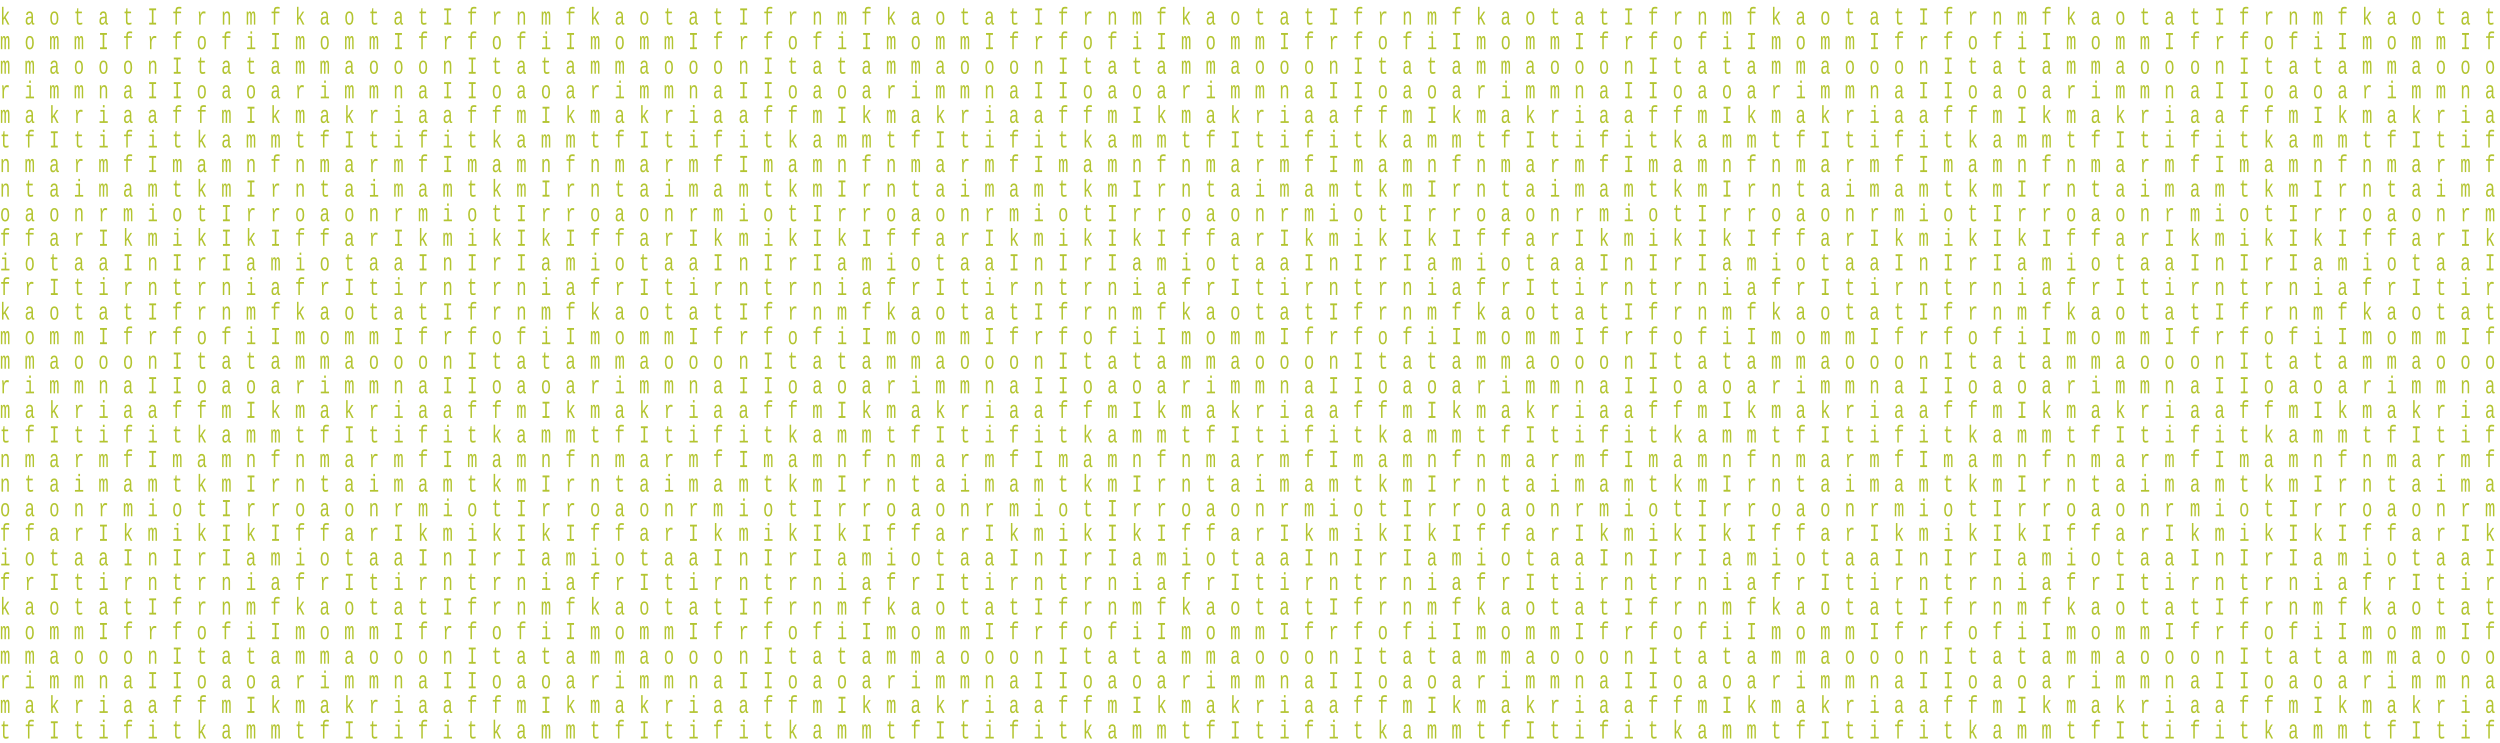
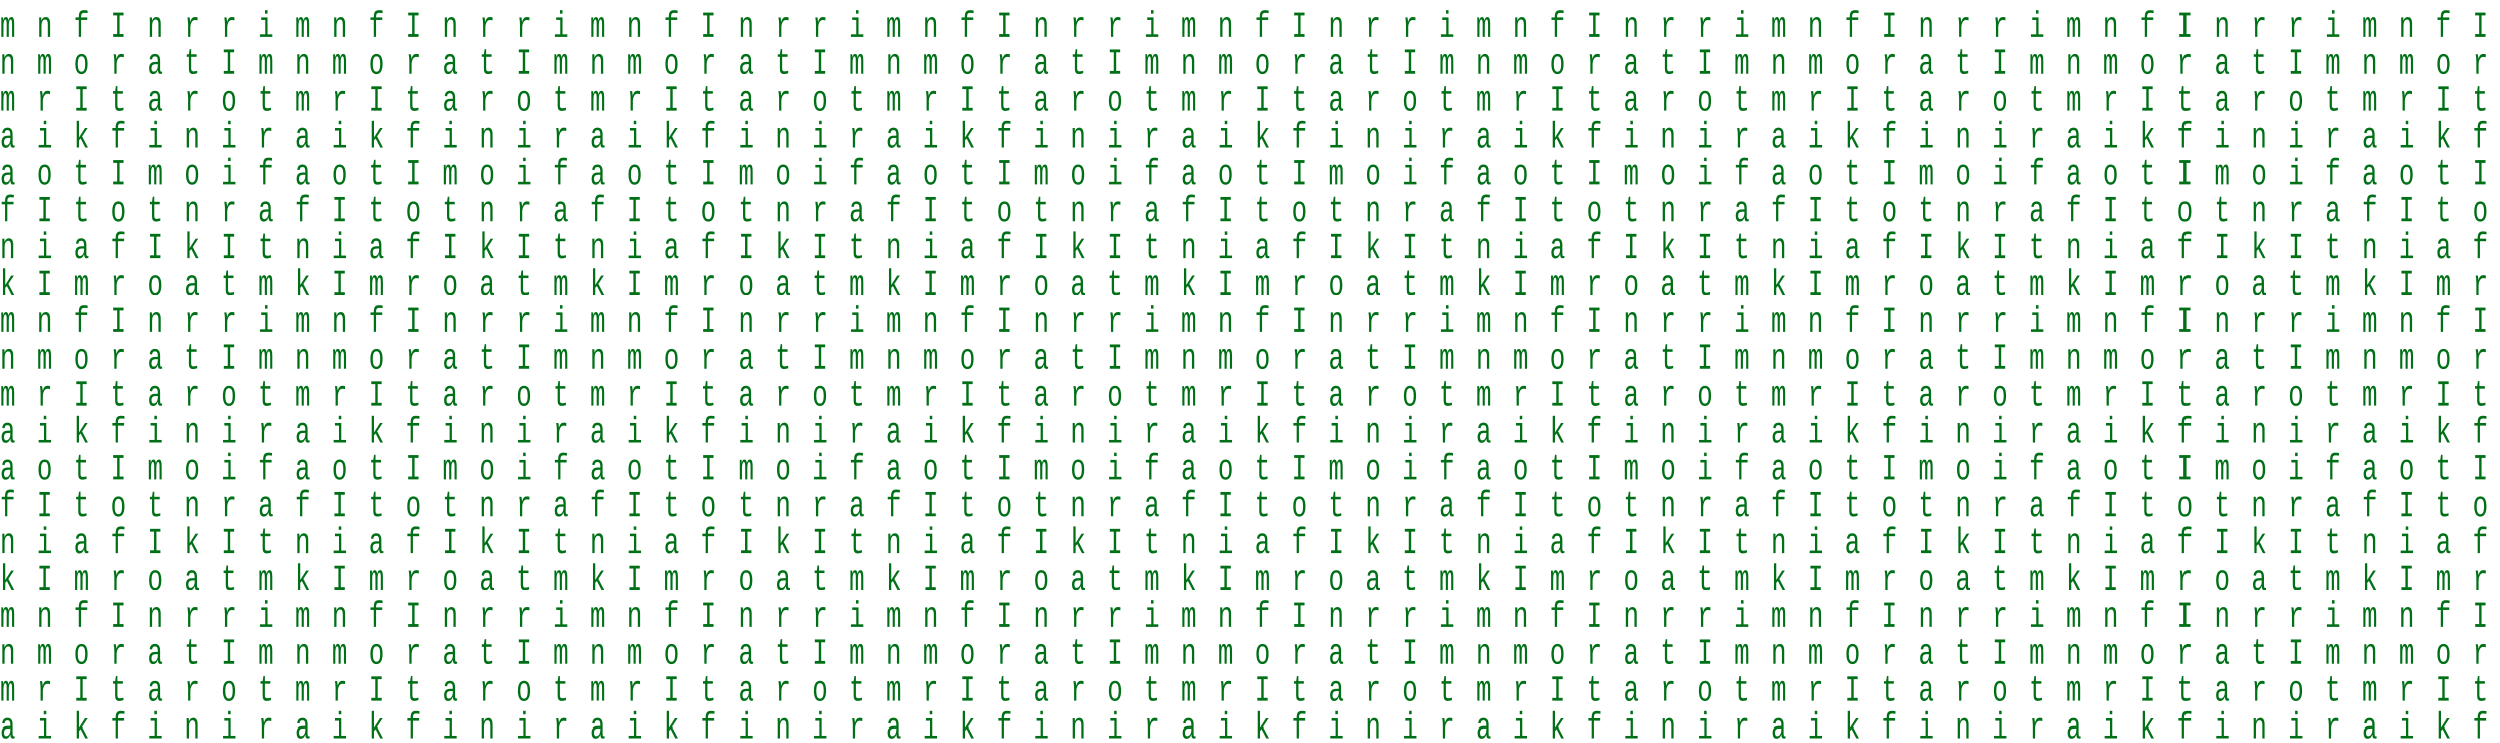
- <svg xmlns="http://www.w3.org/2000/svg" style="margin:auto;background:#f1f2f3;display:block;z-index:1;position:relative" width="1084" height="322" preserveAspectRatio="xMidYMid" viewBox="0 0 1084 322">
+ <svg xmlns="http://www.w3.org/2000/svg" style="margin:auto;background:#000000;display:block;z-index:1;position:relative" width="1084" height="322" preserveAspectRatio="xMidYMid" viewBox="0 0 1084 322">
  <defs>
-     <pattern id="pid-0.3387574049269708" x="0" y="0" width="128" height="128" patternUnits="userSpaceOnUse">
+     <pattern id="pid-0.00949009382787569" x="0" y="0" width="128" height="128" patternUnits="userSpaceOnUse">
      <g transform="scale(0.5)">
-         <g style="font-family:courier new;font-size:21.333">
-           <g transform="translate(0 21.33333)">
-             <text fill="#b3c430" style="animation-delay:-9.115s">k</text>
-           </g>
-           <g transform="translate(0 42.66667)">
-             <text fill="#b3c430" style="animation-delay:-8.698s">m</text>
+         <g style="font-family:courier new;font-size:32">
+           <g transform="translate(0 32)">
+             <text fill="#007017" style="animation-delay:-7.5s">m</text>
          </g>
          <g transform="translate(0 64)">
-             <text fill="#b3c430" style="animation-delay:-8.282s">m</text>
-           </g>
-           <g transform="translate(0 85.33333)">
-             <text fill="#b3c430" style="animation-delay:-7.865s">r</text>
-           </g>
-           <g transform="translate(0 106.6667)">
-             <text fill="#b3c430" style="animation-delay:-7.448s">m</text>
+             <text fill="#007017" style="animation-delay:-6.875s">n</text>
+           </g>
+           <g transform="translate(0 96)">
+             <text fill="#007017" style="animation-delay:-6.25s">m</text>
          </g>
          <g transform="translate(0 128)">
-             <text fill="#b3c430" style="animation-delay:-7.032s">t</text>
-           </g>
-           <g transform="translate(0 149.3333)">
-             <text fill="#b3c430" style="animation-delay:-6.615s">n</text>
-           </g>
-           <g transform="translate(0 170.6667)">
-             <text fill="#b3c430" style="animation-delay:-6.198s">n</text>
+             <text fill="#007017" style="animation-delay:-5.625s">a</text>
+           </g>
+           <g transform="translate(0 160)">
+             <text fill="#007017" style="animation-delay:-5s">a</text>
          </g>
          <g transform="translate(0 192)">
-             <text fill="#b3c430" style="animation-delay:-5.782s">o</text>
-           </g>
-           <g transform="translate(0 213.3333)">
-             <text fill="#b3c430" style="animation-delay:-5.365s">f</text>
-           </g>
-           <g transform="translate(0 234.6667)">
-             <text fill="#b3c430" style="animation-delay:-4.948s">i</text>
+             <text fill="#007017" style="animation-delay:-4.375s">f</text>
+           </g>
+           <g transform="translate(0 224)">
+             <text fill="#007017" style="animation-delay:-3.75s">n</text>
          </g>
          <g transform="translate(0 256)">
-             <text fill="#b3c430" style="animation-delay:-4.532s">f</text>
-           </g>
-           <g transform="translate(21.33333 21.33333)">
-             <text fill="#b3c430" style="animation-delay:-5.562s">a</text>
-           </g>
-           <g transform="translate(21.33333 42.66667)">
-             <text fill="#b3c430" style="animation-delay:-5.146s">o</text>
-           </g>
-           <g transform="translate(21.33333 64)">
-             <text fill="#b3c430" style="animation-delay:-4.729s">m</text>
-           </g>
-           <g transform="translate(21.33333 85.33333)">
-             <text fill="#b3c430" style="animation-delay:-4.312s">i</text>
-           </g>
-           <g transform="translate(21.33333 106.6667)">
-             <text fill="#b3c430" style="animation-delay:-3.896s">a</text>
-           </g>
-           <g transform="translate(21.33333 128)">
-             <text fill="#b3c430" style="animation-delay:-3.479s">f</text>
-           </g>
-           <g transform="translate(21.33333 149.3333)">
-             <text fill="#b3c430" style="animation-delay:-3.062s">m</text>
-           </g>
-           <g transform="translate(21.33333 170.6667)">
-             <text fill="#b3c430" style="animation-delay:-2.646s">t</text>
-           </g>
-           <g transform="translate(21.33333 192)">
-             <text fill="#b3c430" style="animation-delay:-2.229s">a</text>
-           </g>
-           <g transform="translate(21.33333 213.3333)">
-             <text fill="#b3c430" style="animation-delay:-1.812s">f</text>
-           </g>
-           <g transform="translate(21.33333 234.6667)">
-             <text fill="#b3c430" style="animation-delay:-1.396s">o</text>
-           </g>
-           <g transform="translate(21.33333 256)">
-             <text fill="#b3c430" style="animation-delay:-0.979s">r</text>
-           </g>
-           <g transform="translate(42.66667 21.33333)">
-             <text fill="#b3c430" style="animation-delay:-8.835s">o</text>
-           </g>
-           <g transform="translate(42.66667 42.66667)">
-             <text fill="#b3c430" style="animation-delay:-8.418s">m</text>
-           </g>
-           <g transform="translate(42.66667 64)">
-             <text fill="#b3c430" style="animation-delay:-8.001s">a</text>
-           </g>
-           <g transform="translate(42.66667 85.33333)">
-             <text fill="#b3c430" style="animation-delay:-7.585s">m</text>
-           </g>
-           <g transform="translate(42.66667 106.6667)">
-             <text fill="#b3c430" style="animation-delay:-7.168s">k</text>
-           </g>
-           <g transform="translate(42.66667 128)">
-             <text fill="#b3c430" style="animation-delay:-6.751s">I</text>
-           </g>
-           <g transform="translate(42.66667 149.3333)">
-             <text fill="#b3c430" style="animation-delay:-6.335s">a</text>
-           </g>
-           <g transform="translate(42.66667 170.6667)">
-             <text fill="#b3c430" style="animation-delay:-5.918s">a</text>
-           </g>
-           <g transform="translate(42.66667 192)">
-             <text fill="#b3c430" style="animation-delay:-5.501s">o</text>
-           </g>
-           <g transform="translate(42.66667 213.3333)">
-             <text fill="#b3c430" style="animation-delay:-5.085s">a</text>
-           </g>
-           <g transform="translate(42.66667 234.6667)">
-             <text fill="#b3c430" style="animation-delay:-4.668s">t</text>
-           </g>
-           <g transform="translate(42.66667 256)">
-             <text fill="#b3c430" style="animation-delay:-4.251s">I</text>
-           </g>
-           <g transform="translate(64 21.33333)">
-             <text fill="#b3c430" style="animation-delay:-6.906s">t</text>
-           </g>
-           <g transform="translate(64 42.66667)">
-             <text fill="#b3c430" style="animation-delay:-6.49s">m</text>
+             <text fill="#007017" style="animation-delay:-3.125s">k</text>
+           </g>
+           <g transform="translate(32 32)">
+             <text fill="#007017" style="animation-delay:-5.748s">n</text>
+           </g>
+           <g transform="translate(32 64)">
+             <text fill="#007017" style="animation-delay:-5.123s">m</text>
+           </g>
+           <g transform="translate(32 96)">
+             <text fill="#007017" style="animation-delay:-4.498s">r</text>
+           </g>
+           <g transform="translate(32 128)">
+             <text fill="#007017" style="animation-delay:-3.873s">i</text>
+           </g>
+           <g transform="translate(32 160)">
+             <text fill="#007017" style="animation-delay:-3.248s">o</text>
+           </g>
+           <g transform="translate(32 192)">
+             <text fill="#007017" style="animation-delay:-2.623s">I</text>
+           </g>
+           <g transform="translate(32 224)">
+             <text fill="#007017" style="animation-delay:-1.998s">i</text>
+           </g>
+           <g transform="translate(32 256)">
+             <text fill="#007017" style="animation-delay:-1.373s">I</text>
+           </g>
+           <g transform="translate(64 32)">
+             <text fill="#007017" style="animation-delay:-5.366s">f</text>
          </g>
          <g transform="translate(64 64)">
-             <text fill="#b3c430" style="animation-delay:-6.073s">o</text>
-           </g>
-           <g transform="translate(64 85.33333)">
-             <text fill="#b3c430" style="animation-delay:-5.656s">m</text>
-           </g>
-           <g transform="translate(64 106.6667)">
-             <text fill="#b3c430" style="animation-delay:-5.24s">r</text>
+             <text fill="#007017" style="animation-delay:-4.741s">o</text>
+           </g>
+           <g transform="translate(64 96)">
+             <text fill="#007017" style="animation-delay:-4.116s">I</text>
          </g>
          <g transform="translate(64 128)">
-             <text fill="#b3c430" style="animation-delay:-4.823s">t</text>
-           </g>
-           <g transform="translate(64 149.3333)">
-             <text fill="#b3c430" style="animation-delay:-4.406s">r</text>
-           </g>
-           <g transform="translate(64 170.6667)">
-             <text fill="#b3c430" style="animation-delay:-3.99s">i</text>
+             <text fill="#007017" style="animation-delay:-3.491s">k</text>
+           </g>
+           <g transform="translate(64 160)">
+             <text fill="#007017" style="animation-delay:-2.866s">t</text>
          </g>
          <g transform="translate(64 192)">
-             <text fill="#b3c430" style="animation-delay:-3.573s">n</text>
-           </g>
-           <g transform="translate(64 213.3333)">
-             <text fill="#b3c430" style="animation-delay:-3.156s">r</text>
-           </g>
-           <g transform="translate(64 234.6667)">
-             <text fill="#b3c430" style="animation-delay:-2.74s">a</text>
+             <text fill="#007017" style="animation-delay:-2.241s">t</text>
+           </g>
+           <g transform="translate(64 224)">
+             <text fill="#007017" style="animation-delay:-1.616s">a</text>
          </g>
          <g transform="translate(64 256)">
-             <text fill="#b3c430" style="animation-delay:-2.323s">t</text>
-           </g>
-           <g transform="translate(85.33333 21.33333)">
-             <text fill="#b3c430" style="animation-delay:-6.512s">a</text>
-           </g>
-           <g transform="translate(85.33333 42.66667)">
-             <text fill="#b3c430" style="animation-delay:-6.095s">I</text>
-           </g>
-           <g transform="translate(85.33333 64)">
-             <text fill="#b3c430" style="animation-delay:-5.679s">o</text>
-           </g>
-           <g transform="translate(85.33333 85.33333)">
-             <text fill="#b3c430" style="animation-delay:-5.262s">n</text>
-           </g>
-           <g transform="translate(85.33333 106.6667)">
-             <text fill="#b3c430" style="animation-delay:-4.845s">i</text>
-           </g>
-           <g transform="translate(85.33333 128)">
-             <text fill="#b3c430" style="animation-delay:-4.429s">i</text>
-           </g>
-           <g transform="translate(85.33333 149.3333)">
-             <text fill="#b3c430" style="animation-delay:-4.012s">m</text>
-           </g>
-           <g transform="translate(85.33333 170.6667)">
-             <text fill="#b3c430" style="animation-delay:-3.595s">m</text>
-           </g>
-           <g transform="translate(85.33333 192)">
-             <text fill="#b3c430" style="animation-delay:-3.179s">r</text>
-           </g>
-           <g transform="translate(85.33333 213.3333)">
-             <text fill="#b3c430" style="animation-delay:-2.762s">I</text>
-           </g>
-           <g transform="translate(85.33333 234.6667)">
-             <text fill="#b3c430" style="animation-delay:-2.345s">a</text>
-           </g>
-           <g transform="translate(85.33333 256)">
-             <text fill="#b3c430" style="animation-delay:-1.929s">i</text>
-           </g>
-           <g transform="translate(106.6667 21.33333)">
-             <text fill="#b3c430" style="animation-delay:-6.26s">t</text>
-           </g>
-           <g transform="translate(106.6667 42.66667)">
-             <text fill="#b3c430" style="animation-delay:-5.843s">f</text>
-           </g>
-           <g transform="translate(106.6667 64)">
-             <text fill="#b3c430" style="animation-delay:-5.426s">o</text>
-           </g>
-           <g transform="translate(106.6667 85.33333)">
-             <text fill="#b3c430" style="animation-delay:-5.01s">a</text>
-           </g>
-           <g transform="translate(106.6667 106.6667)">
-             <text fill="#b3c430" style="animation-delay:-4.593s">a</text>
-           </g>
-           <g transform="translate(106.6667 128)">
-             <text fill="#b3c430" style="animation-delay:-4.176s">f</text>
-           </g>
-           <g transform="translate(106.6667 149.3333)">
-             <text fill="#b3c430" style="animation-delay:-3.76s">f</text>
-           </g>
-           <g transform="translate(106.6667 170.6667)">
-             <text fill="#b3c430" style="animation-delay:-3.343s">a</text>
-           </g>
-           <g transform="translate(106.6667 192)">
-             <text fill="#b3c430" style="animation-delay:-2.926s">m</text>
-           </g>
-           <g transform="translate(106.6667 213.3333)">
-             <text fill="#b3c430" style="animation-delay:-2.51s">k</text>
-           </g>
-           <g transform="translate(106.6667 234.6667)">
-             <text fill="#b3c430" style="animation-delay:-2.093s">I</text>
-           </g>
-           <g transform="translate(106.6667 256)">
-             <text fill="#b3c430" style="animation-delay:-1.676s">r</text>
-           </g>
-           <g transform="translate(128 21.33333)">
-             <text fill="#b3c430" style="animation-delay:-6.611s">I</text>
-           </g>
-           <g transform="translate(128 42.66667)">
-             <text fill="#b3c430" style="animation-delay:-6.194s">r</text>
+             <text fill="#007017" style="animation-delay:-0.991s">m</text>
+           </g>
+           <g transform="translate(96 32)">
+             <text fill="#007017" style="animation-delay:-6.136s">I</text>
+           </g>
+           <g transform="translate(96 64)">
+             <text fill="#007017" style="animation-delay:-5.511s">r</text>
+           </g>
+           <g transform="translate(96 96)">
+             <text fill="#007017" style="animation-delay:-4.886s">t</text>
+           </g>
+           <g transform="translate(96 128)">
+             <text fill="#007017" style="animation-delay:-4.261s">f</text>
+           </g>
+           <g transform="translate(96 160)">
+             <text fill="#007017" style="animation-delay:-3.636s">I</text>
+           </g>
+           <g transform="translate(96 192)">
+             <text fill="#007017" style="animation-delay:-3.011s">o</text>
+           </g>
+           <g transform="translate(96 224)">
+             <text fill="#007017" style="animation-delay:-2.386s">f</text>
+           </g>
+           <g transform="translate(96 256)">
+             <text fill="#007017" style="animation-delay:-1.761s">r</text>
+           </g>
+           <g transform="translate(128 32)">
+             <text fill="#007017" style="animation-delay:-9.952s">n</text>
          </g>
          <g transform="translate(128 64)">
-             <text fill="#b3c430" style="animation-delay:-5.778s">n</text>
-           </g>
-           <g transform="translate(128 85.33333)">
-             <text fill="#b3c430" style="animation-delay:-5.361s">I</text>
-           </g>
-           <g transform="translate(128 106.6667)">
-             <text fill="#b3c430" style="animation-delay:-4.944s">a</text>
+             <text fill="#007017" style="animation-delay:-9.327s">a</text>
+           </g>
+           <g transform="translate(128 96)">
+             <text fill="#007017" style="animation-delay:-8.702s">a</text>
          </g>
          <g transform="translate(128 128)">
-             <text fill="#b3c430" style="animation-delay:-4.528s">i</text>
-           </g>
-           <g transform="translate(128 149.3333)">
-             <text fill="#b3c430" style="animation-delay:-4.111s">I</text>
-           </g>
-           <g transform="translate(128 170.6667)">
-             <text fill="#b3c430" style="animation-delay:-3.694s">m</text>
+             <text fill="#007017" style="animation-delay:-8.077s">i</text>
+           </g>
+           <g transform="translate(128 160)">
+             <text fill="#007017" style="animation-delay:-7.452s">m</text>
          </g>
          <g transform="translate(128 192)">
-             <text fill="#b3c430" style="animation-delay:-3.278s">i</text>
-           </g>
-           <g transform="translate(128 213.3333)">
-             <text fill="#b3c430" style="animation-delay:-2.861s">m</text>
-           </g>
-           <g transform="translate(128 234.6667)">
-             <text fill="#b3c430" style="animation-delay:-2.444s">n</text>
+             <text fill="#007017" style="animation-delay:-6.827s">t</text>
+           </g>
+           <g transform="translate(128 224)">
+             <text fill="#007017" style="animation-delay:-6.202s">I</text>
          </g>
          <g transform="translate(128 256)">
-             <text fill="#b3c430" style="animation-delay:-2.028s">n</text>
-           </g>
-           <g transform="translate(149.3333 21.33333)">
-             <text fill="#b3c430" style="animation-delay:-8.332s">f</text>
-           </g>
-           <g transform="translate(149.3333 42.66667)">
-             <text fill="#b3c430" style="animation-delay:-7.915s">f</text>
-           </g>
-           <g transform="translate(149.3333 64)">
-             <text fill="#b3c430" style="animation-delay:-7.499s">I</text>
-           </g>
-           <g transform="translate(149.3333 85.33333)">
-             <text fill="#b3c430" style="animation-delay:-7.082s">I</text>
-           </g>
-           <g transform="translate(149.3333 106.6667)">
-             <text fill="#b3c430" style="animation-delay:-6.665s">f</text>
-           </g>
-           <g transform="translate(149.3333 128)">
-             <text fill="#b3c430" style="animation-delay:-6.249s">t</text>
-           </g>
-           <g transform="translate(149.3333 149.3333)">
-             <text fill="#b3c430" style="animation-delay:-5.832s">m</text>
-           </g>
-           <g transform="translate(149.3333 170.6667)">
-             <text fill="#b3c430" style="animation-delay:-5.415s">t</text>
-           </g>
-           <g transform="translate(149.3333 192)">
-             <text fill="#b3c430" style="animation-delay:-4.999s">o</text>
-           </g>
-           <g transform="translate(149.3333 213.3333)">
-             <text fill="#b3c430" style="animation-delay:-4.582s">i</text>
-           </g>
-           <g transform="translate(149.3333 234.6667)">
-             <text fill="#b3c430" style="animation-delay:-4.165s">I</text>
-           </g>
-           <g transform="translate(149.3333 256)">
-             <text fill="#b3c430" style="animation-delay:-3.749s">t</text>
-           </g>
-           <g transform="translate(170.6667 21.33333)">
-             <text fill="#b3c430" style="animation-delay:-5.642s">r</text>
-           </g>
-           <g transform="translate(170.6667 42.66667)">
-             <text fill="#b3c430" style="animation-delay:-5.225s">o</text>
-           </g>
-           <g transform="translate(170.6667 64)">
-             <text fill="#b3c430" style="animation-delay:-4.808s">t</text>
-           </g>
-           <g transform="translate(170.6667 85.33333)">
-             <text fill="#b3c430" style="animation-delay:-4.392s">o</text>
-           </g>
-           <g transform="translate(170.6667 106.6667)">
-             <text fill="#b3c430" style="animation-delay:-3.975s">f</text>
-           </g>
-           <g transform="translate(170.6667 128)">
-             <text fill="#b3c430" style="animation-delay:-3.558s">k</text>
-           </g>
-           <g transform="translate(170.6667 149.3333)">
-             <text fill="#b3c430" style="animation-delay:-3.142s">a</text>
-           </g>
-           <g transform="translate(170.6667 170.6667)">
-             <text fill="#b3c430" style="animation-delay:-2.725s">k</text>
-           </g>
-           <g transform="translate(170.6667 192)">
-             <text fill="#b3c430" style="animation-delay:-2.308s">t</text>
-           </g>
-           <g transform="translate(170.6667 213.3333)">
-             <text fill="#b3c430" style="animation-delay:-1.892s">k</text>
-           </g>
-           <g transform="translate(170.6667 234.6667)">
-             <text fill="#b3c430" style="animation-delay:-1.475s">r</text>
-           </g>
-           <g transform="translate(170.6667 256)">
-             <text fill="#b3c430" style="animation-delay:-1.058s">r</text>
-           </g>
-           <g transform="translate(192 21.33333)">
-             <text fill="#b3c430" style="animation-delay:-9.706s">n</text>
-           </g>
-           <g transform="translate(192 42.66667)">
-             <text fill="#b3c430" style="animation-delay:-9.289s">f</text>
+             <text fill="#007017" style="animation-delay:-5.577s">o</text>
+           </g>
+           <g transform="translate(160 32)">
+             <text fill="#007017" style="animation-delay:-7.835s">r</text>
+           </g>
+           <g transform="translate(160 64)">
+             <text fill="#007017" style="animation-delay:-7.21s">t</text>
+           </g>
+           <g transform="translate(160 96)">
+             <text fill="#007017" style="animation-delay:-6.585s">r</text>
+           </g>
+           <g transform="translate(160 128)">
+             <text fill="#007017" style="animation-delay:-5.96s">n</text>
+           </g>
+           <g transform="translate(160 160)">
+             <text fill="#007017" style="animation-delay:-5.335s">o</text>
+           </g>
+           <g transform="translate(160 192)">
+             <text fill="#007017" style="animation-delay:-4.71s">n</text>
+           </g>
+           <g transform="translate(160 224)">
+             <text fill="#007017" style="animation-delay:-4.085s">k</text>
+           </g>
+           <g transform="translate(160 256)">
+             <text fill="#007017" style="animation-delay:-3.46s">a</text>
+           </g>
+           <g transform="translate(192 32)">
+             <text fill="#007017" style="animation-delay:-6.043s">r</text>
          </g>
          <g transform="translate(192 64)">
-             <text fill="#b3c430" style="animation-delay:-8.873s">a</text>
-           </g>
-           <g transform="translate(192 85.33333)">
-             <text fill="#b3c430" style="animation-delay:-8.456s">a</text>
-           </g>
-           <g transform="translate(192 106.6667)">
-             <text fill="#b3c430" style="animation-delay:-8.039s">m</text>
+             <text fill="#007017" style="animation-delay:-5.418s">I</text>
+           </g>
+           <g transform="translate(192 96)">
+             <text fill="#007017" style="animation-delay:-4.793s">o</text>
          </g>
          <g transform="translate(192 128)">
-             <text fill="#b3c430" style="animation-delay:-7.623s">a</text>
-           </g>
-           <g transform="translate(192 149.3333)">
-             <text fill="#b3c430" style="animation-delay:-7.206s">m</text>
-           </g>
-           <g transform="translate(192 170.6667)">
-             <text fill="#b3c430" style="animation-delay:-6.789s">m</text>
+             <text fill="#007017" style="animation-delay:-4.168s">i</text>
+           </g>
+           <g transform="translate(192 160)">
+             <text fill="#007017" style="animation-delay:-3.543s">i</text>
          </g>
          <g transform="translate(192 192)">
-             <text fill="#b3c430" style="animation-delay:-6.373s">I</text>
-           </g>
-           <g transform="translate(192 213.3333)">
-             <text fill="#b3c430" style="animation-delay:-5.956s">I</text>
-           </g>
-           <g transform="translate(192 234.6667)">
-             <text fill="#b3c430" style="animation-delay:-5.539s">I</text>
+             <text fill="#007017" style="animation-delay:-2.918s">r</text>
+           </g>
+           <g transform="translate(192 224)">
+             <text fill="#007017" style="animation-delay:-2.293s">I</text>
          </g>
          <g transform="translate(192 256)">
-             <text fill="#b3c430" style="animation-delay:-5.123s">n</text>
-           </g>
-           <g transform="translate(213.3333 21.33333)">
-             <text fill="#b3c430" style="animation-delay:-5.873s">m</text>
-           </g>
-           <g transform="translate(213.3333 42.66667)">
-             <text fill="#b3c430" style="animation-delay:-5.457s">i</text>
-           </g>
-           <g transform="translate(213.3333 64)">
-             <text fill="#b3c430" style="animation-delay:-5.04s">t</text>
-           </g>
-           <g transform="translate(213.3333 85.33333)">
-             <text fill="#b3c430" style="animation-delay:-4.623s">o</text>
-           </g>
-           <g transform="translate(213.3333 106.6667)">
-             <text fill="#b3c430" style="animation-delay:-4.207s">I</text>
-           </g>
-           <g transform="translate(213.3333 128)">
-             <text fill="#b3c430" style="animation-delay:-3.79s">m</text>
-           </g>
-           <g transform="translate(213.3333 149.3333)">
-             <text fill="#b3c430" style="animation-delay:-3.373s">n</text>
-           </g>
-           <g transform="translate(213.3333 170.6667)">
-             <text fill="#b3c430" style="animation-delay:-2.957s">I</text>
-           </g>
-           <g transform="translate(213.3333 192)">
-             <text fill="#b3c430" style="animation-delay:-2.54s">r</text>
-           </g>
-           <g transform="translate(213.3333 213.3333)">
-             <text fill="#b3c430" style="animation-delay:-2.123s">k</text>
-           </g>
-           <g transform="translate(213.3333 234.6667)">
-             <text fill="#b3c430" style="animation-delay:-1.707s">a</text>
-           </g>
-           <g transform="translate(213.3333 256)">
-             <text fill="#b3c430" style="animation-delay:-1.29s">i</text>
-           </g>
-           <g transform="translate(234.6667 21.33333)">
-             <text fill="#b3c430" style="animation-delay:-6.387s">f</text>
-           </g>
-           <g transform="translate(234.6667 42.66667)">
-             <text fill="#b3c430" style="animation-delay:-5.97s">I</text>
-           </g>
-           <g transform="translate(234.6667 64)">
-             <text fill="#b3c430" style="animation-delay:-5.554s">a</text>
-           </g>
-           <g transform="translate(234.6667 85.33333)">
-             <text fill="#b3c430" style="animation-delay:-5.137s">a</text>
-           </g>
-           <g transform="translate(234.6667 106.6667)">
-             <text fill="#b3c430" style="animation-delay:-4.72s">k</text>
-           </g>
-           <g transform="translate(234.6667 128)">
-             <text fill="#b3c430" style="animation-delay:-4.304s">m</text>
-           </g>
-           <g transform="translate(234.6667 149.3333)">
-             <text fill="#b3c430" style="animation-delay:-3.887s">f</text>
-           </g>
-           <g transform="translate(234.6667 170.6667)">
-             <text fill="#b3c430" style="animation-delay:-3.47s">r</text>
-           </g>
-           <g transform="translate(234.6667 192)">
-             <text fill="#b3c430" style="animation-delay:-3.054s">r</text>
-           </g>
-           <g transform="translate(234.6667 213.3333)">
-             <text fill="#b3c430" style="animation-delay:-2.637s">I</text>
-           </g>
-           <g transform="translate(234.6667 234.6667)">
-             <text fill="#b3c430" style="animation-delay:-2.22s">m</text>
-           </g>
-           <g transform="translate(234.6667 256)">
-             <text fill="#b3c430" style="animation-delay:-1.804s">a</text>
+             <text fill="#007017" style="animation-delay:-1.668s">t</text>
+           </g>
+           <g transform="translate(224 32)">
+             <text fill="#007017" style="animation-delay:-5.48s">i</text>
+           </g>
+           <g transform="translate(224 64)">
+             <text fill="#007017" style="animation-delay:-4.855s">m</text>
+           </g>
+           <g transform="translate(224 96)">
+             <text fill="#007017" style="animation-delay:-4.23s">t</text>
+           </g>
+           <g transform="translate(224 128)">
+             <text fill="#007017" style="animation-delay:-3.605s">r</text>
+           </g>
+           <g transform="translate(224 160)">
+             <text fill="#007017" style="animation-delay:-2.98s">f</text>
+           </g>
+           <g transform="translate(224 192)">
+             <text fill="#007017" style="animation-delay:-2.355s">a</text>
+           </g>
+           <g transform="translate(224 224)">
+             <text fill="#007017" style="animation-delay:-1.73s">t</text>
+           </g>
+           <g transform="translate(224 256)">
+             <text fill="#007017" style="animation-delay:-1.105s">m</text>
          </g>
          <style type="text/css">
  @keyframes ldp-matrix {
-     0% { opacity: 1; fill: #4c5630;}
-     10% { opacity: 1; fill: #b3c430; }
+     0% { opacity: 1; fill: #a600fb;}
+     10% { opacity: 1; fill: #007017; }
    50% { opacity: 0}
    100% { opacity: 0}
  }
  text {
    animation: ldp-matrix 5s linear infinite;
    transform: scaleX(0.7);
  }
</style>
        </g>
      </g>
    </pattern>
  </defs>
-   <rect x="0" y="0" width="1084" height="322" fill="url(#pid-0.3387574049269708)" />
+   <rect x="0" y="0" width="1084" height="322" fill="url(#pid-0.00949009382787569)" />
</svg>
